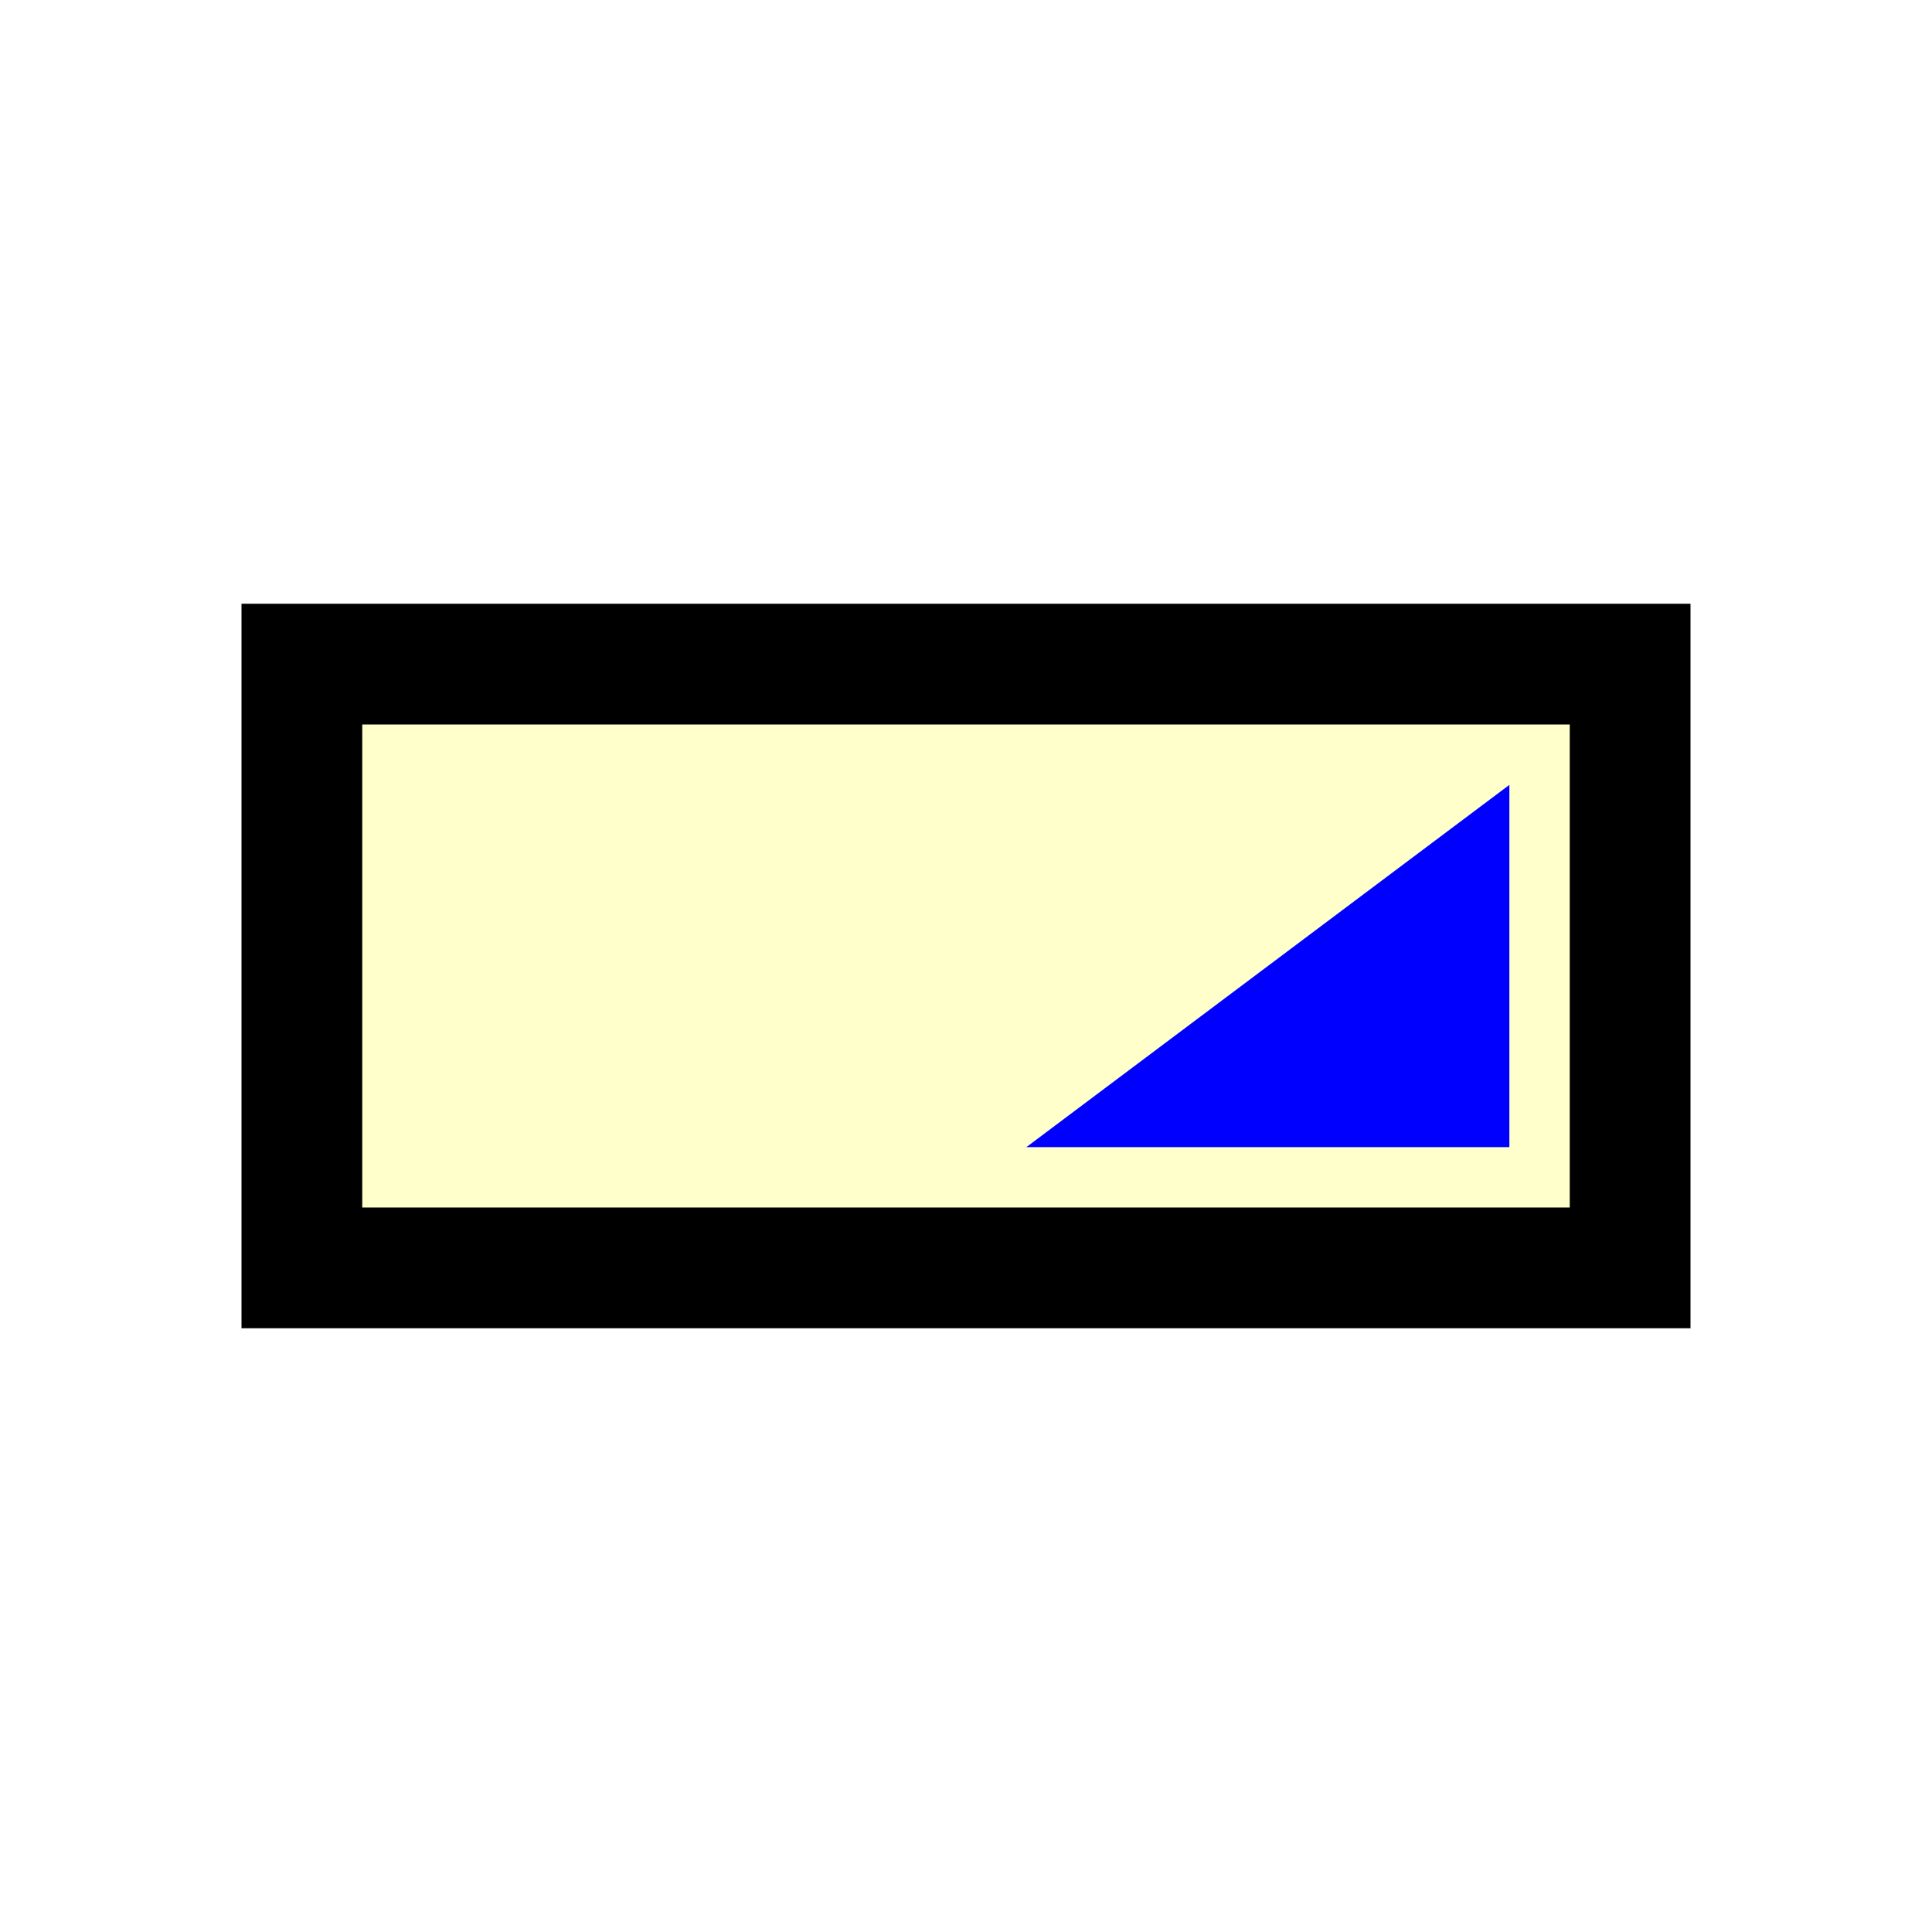
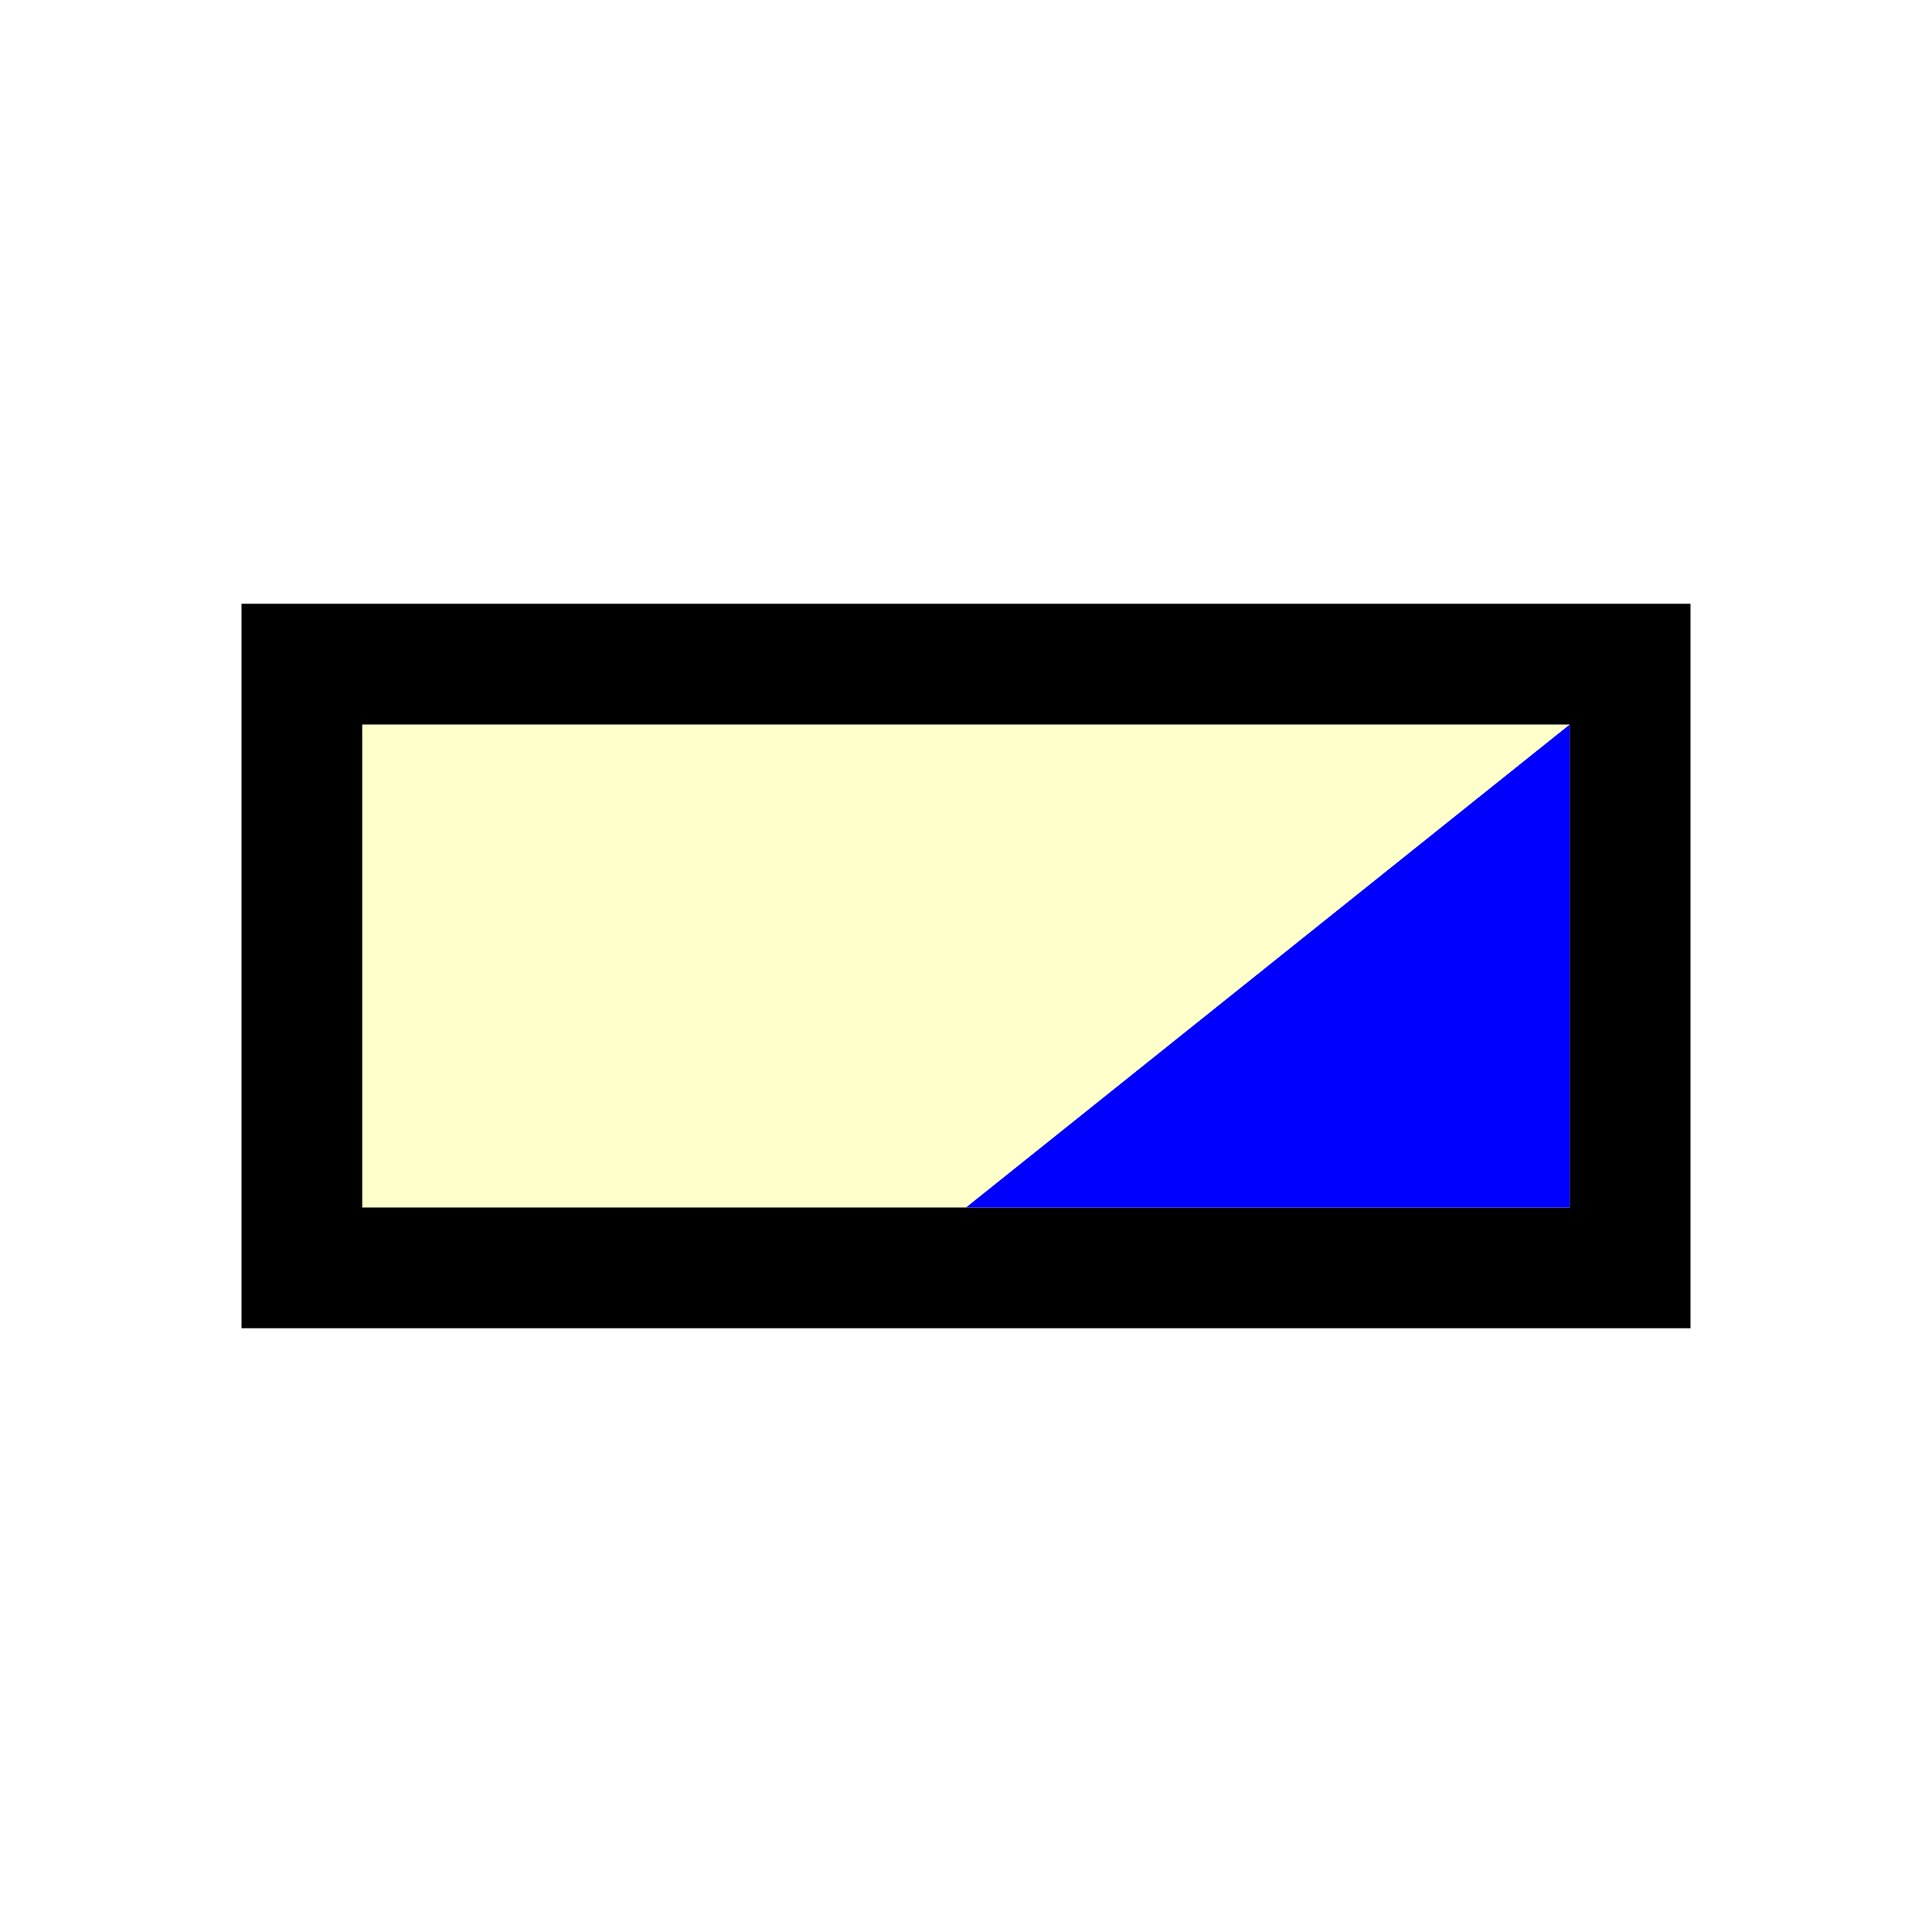
<svg xmlns="http://www.w3.org/2000/svg" version="1.1" viewBox="0 0 16 16">
  <path d="M2.5,5.5L13.5,5.5L13.5,10.5L2.5,10.5Z" stroke="#000" fill="#FFC" />
-   <path d="M8.5,9.5L12.5,6.5L12.5,9.5Z" fill="#00F" />
+   <path d="M8,10L13,6L13,10Z" fill="#00F" />
</svg>
